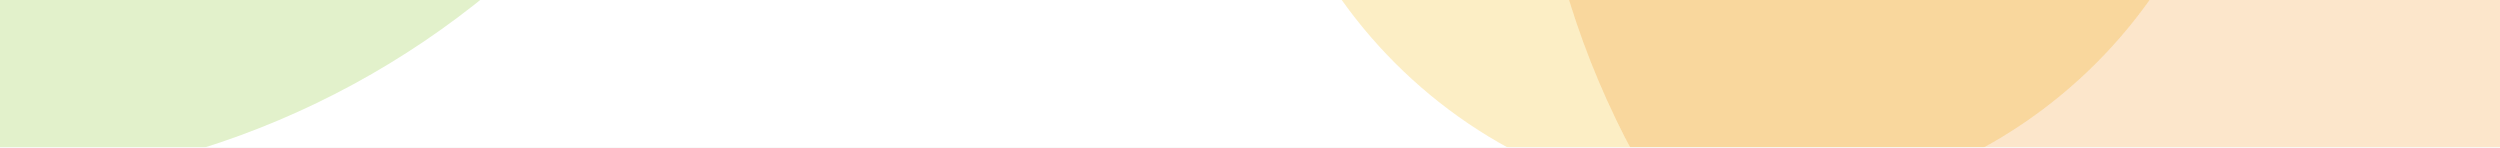
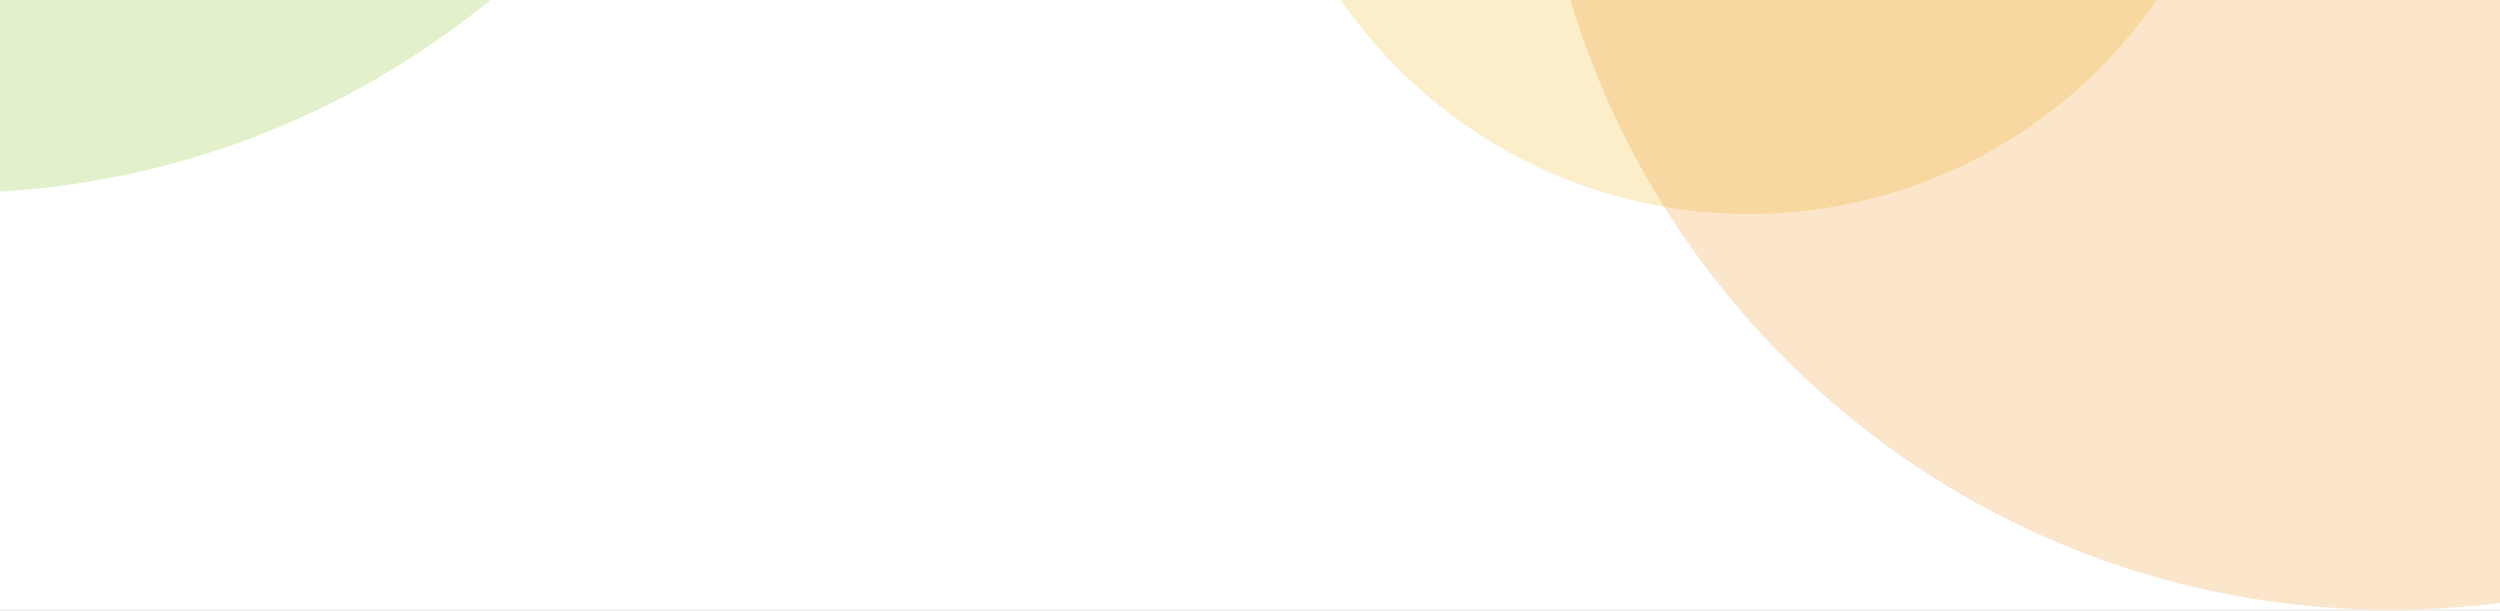
- <svg xmlns="http://www.w3.org/2000/svg" width="1440" height="85" viewBox="0 0 1440 85" fill="none">
-   <g clip-path="url(#clip0_169_64)">
-     <rect width="1440" height="85" fill="white" />
-     <mask id="mask0_169_64" style="mask-type:alpha" maskUnits="userSpaceOnUse" x="0" y="0" width="1440" height="85">
-       <g style="mix-blend-mode:multiply">
-         <rect width="1440" height="85" fill="white" />
-       </g>
-     </mask>
-     <g mask="url(#mask0_169_64)">
-       <mask id="mask1_169_64" style="mask-type:alpha" maskUnits="userSpaceOnUse" x="0" y="0" width="1440" height="400">
-         <g style="mix-blend-mode:multiply">
-           <rect width="1440" height="400" fill="white" />
-         </g>
-       </mask>
-       <g mask="url(#mask1_169_64)">
-         <circle cx="1375.5" cy="-145.5" r="493.5" fill="#F29727" fill-opacity="0.24" />
-         <g style="mix-blend-mode:multiply">
-           <circle cx="1005.5" cy="-165.5" r="285.5" fill="#F2BE22" fill-opacity="0.26" />
-         </g>
-         <circle cx="-31.5" cy="-385.5" r="493.5" fill="#95CD41" fill-opacity="0.27" />
-       </g>
-     </g>
+ <svg xmlns="http://www.w3.org/2000/svg" width="1662" height="406" viewBox="0 0 1662 406" fill="none">
+   <rect width="1662" height="405" fill="white" />
+   <path d="M1589.56 405.42C1614.1 405.42 1638.28 403.868 1662 400.857V0H1043.99C1114.46 234.545 1332.06 405.42 1589.56 405.42Z" fill="#FCE6CB" />
+   <g style="mix-blend-mode:multiply" opacity="0.27">
+     <path d="M1162.51 142.27C1274.95 142.27 1374.23 85.959 1433.7 0H891.333C950.798 85.959 1050.08 142.27 1162.51 142.27Z" fill="#F2C237" />
  </g>
-   <defs>
-     <clipPath id="clip0_169_64">
-       <rect width="1440" height="85" fill="white" />
-     </clipPath>
-   </defs>
+   <path d="M0 0V127.401C123.316 120.065 236.069 73.494 325.949 0H0Z" fill="#E2F1CB" />
</svg>
